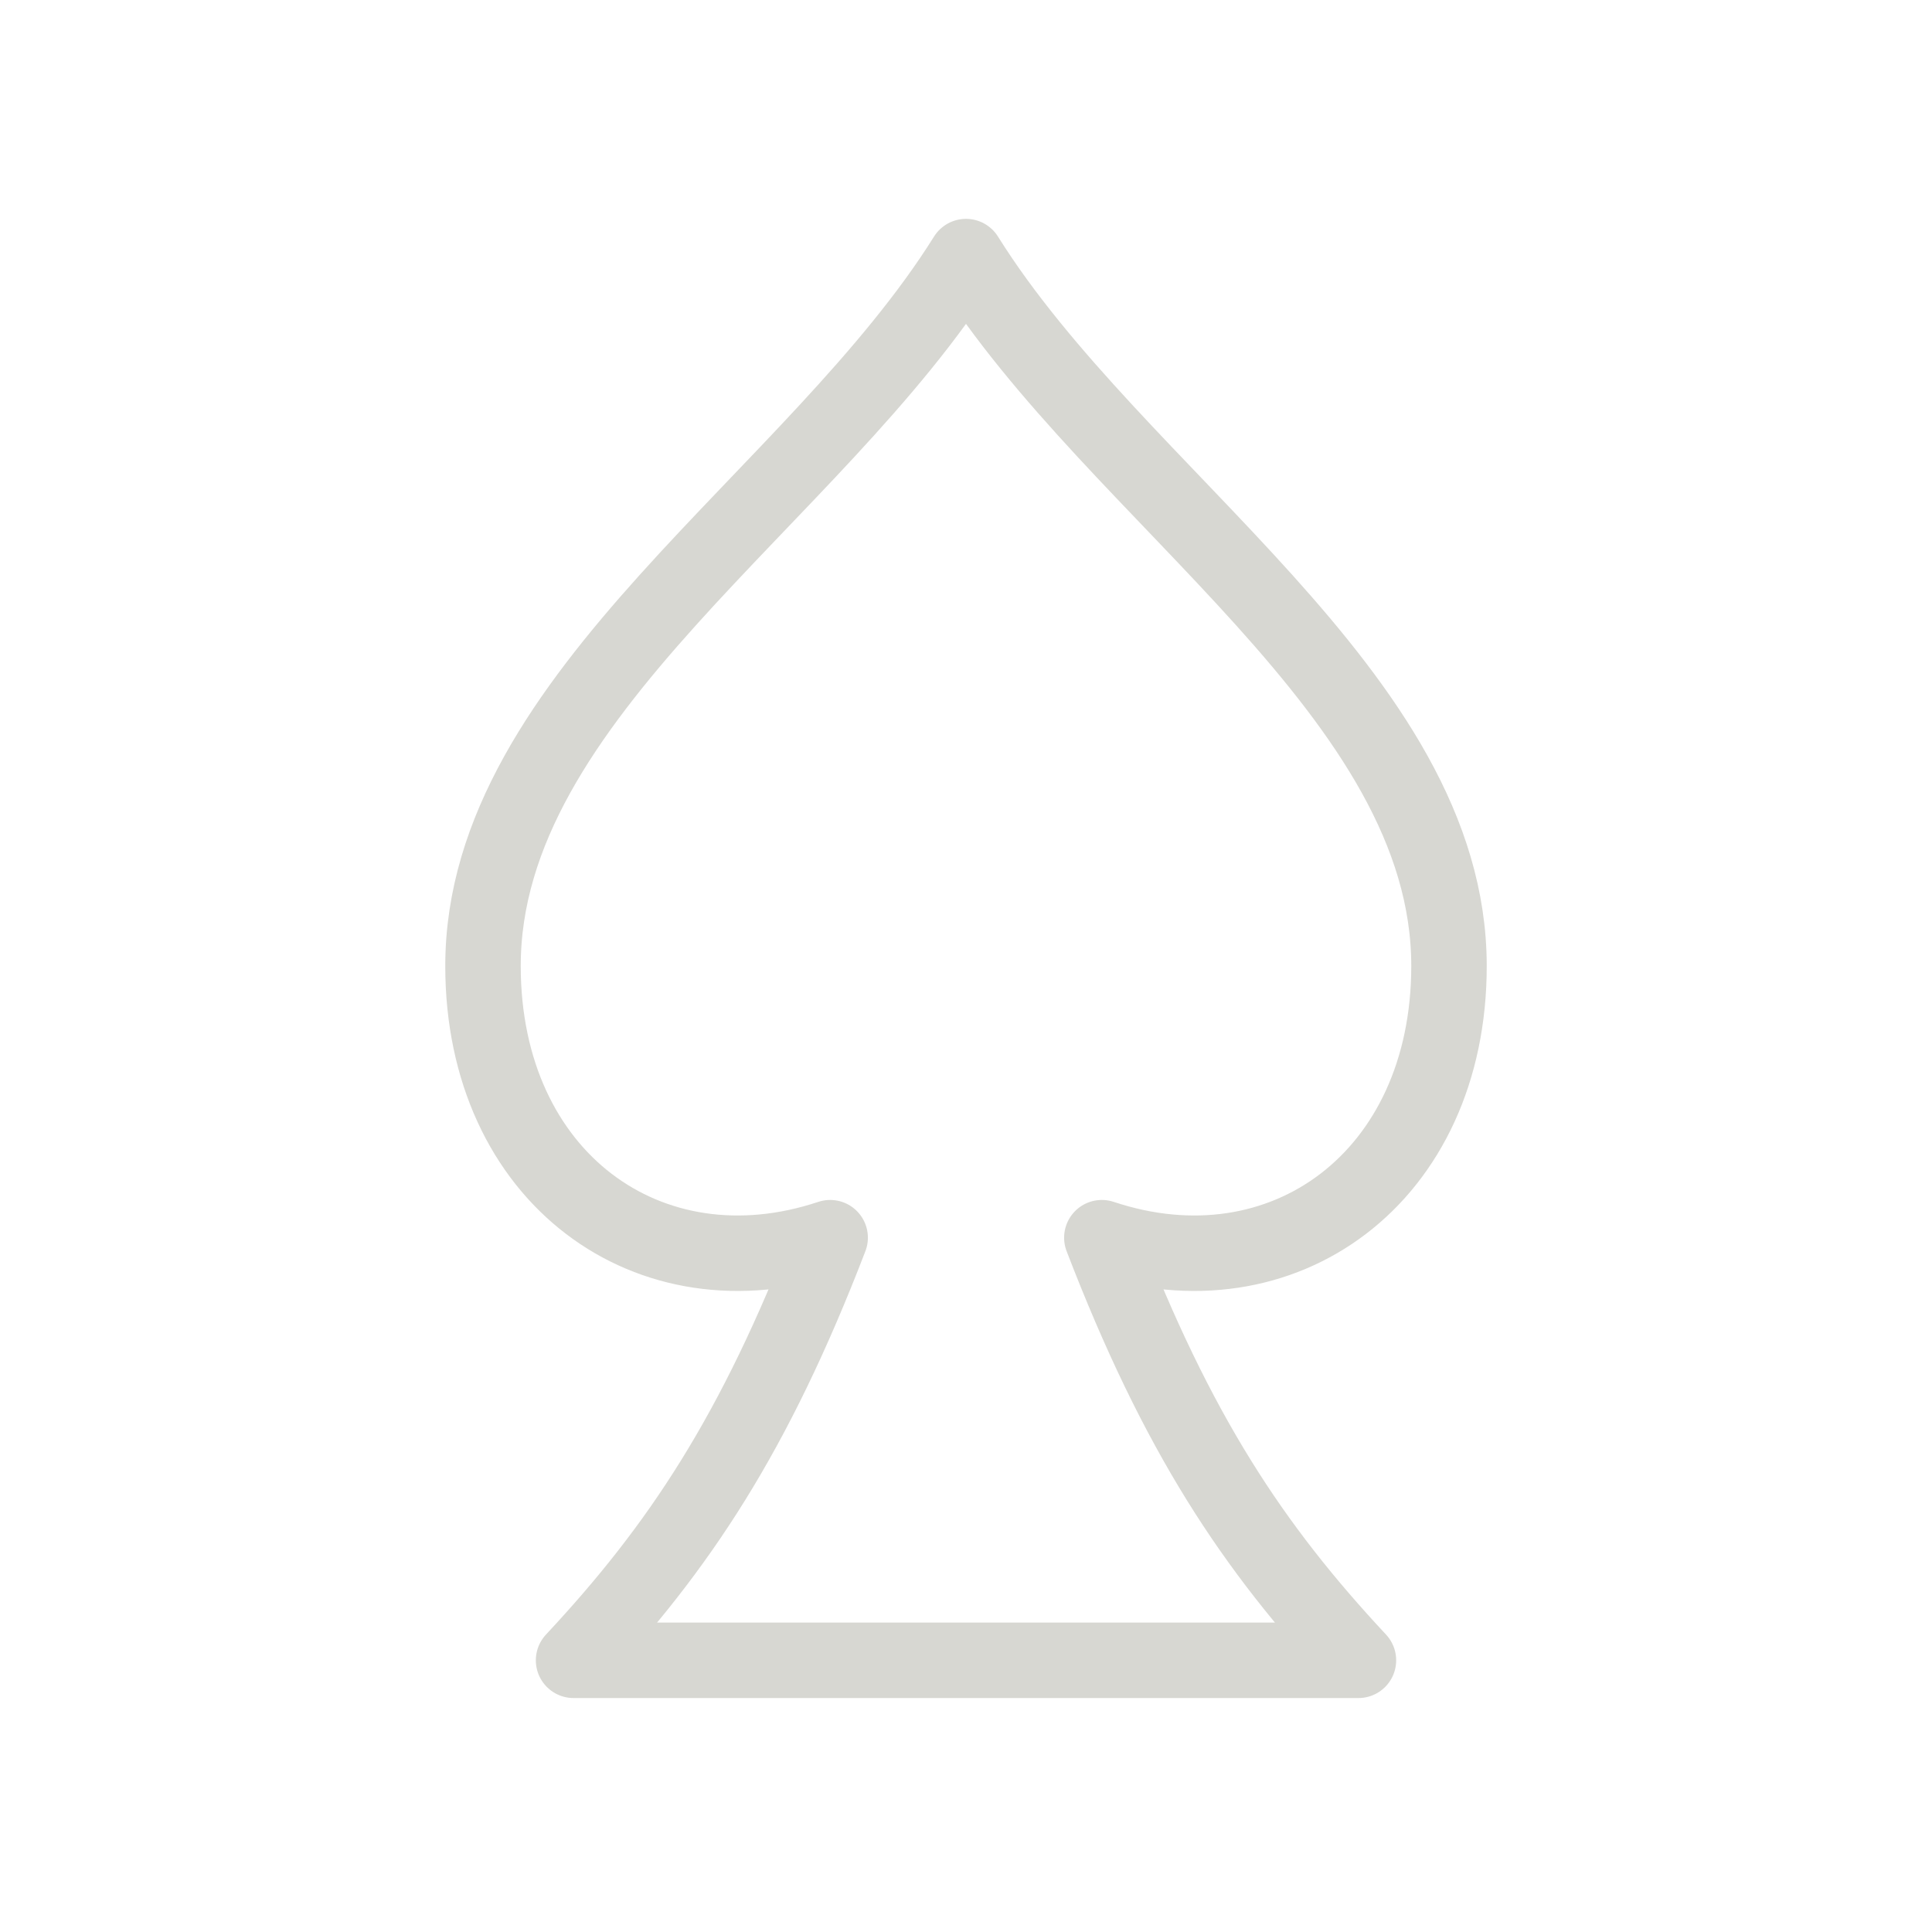
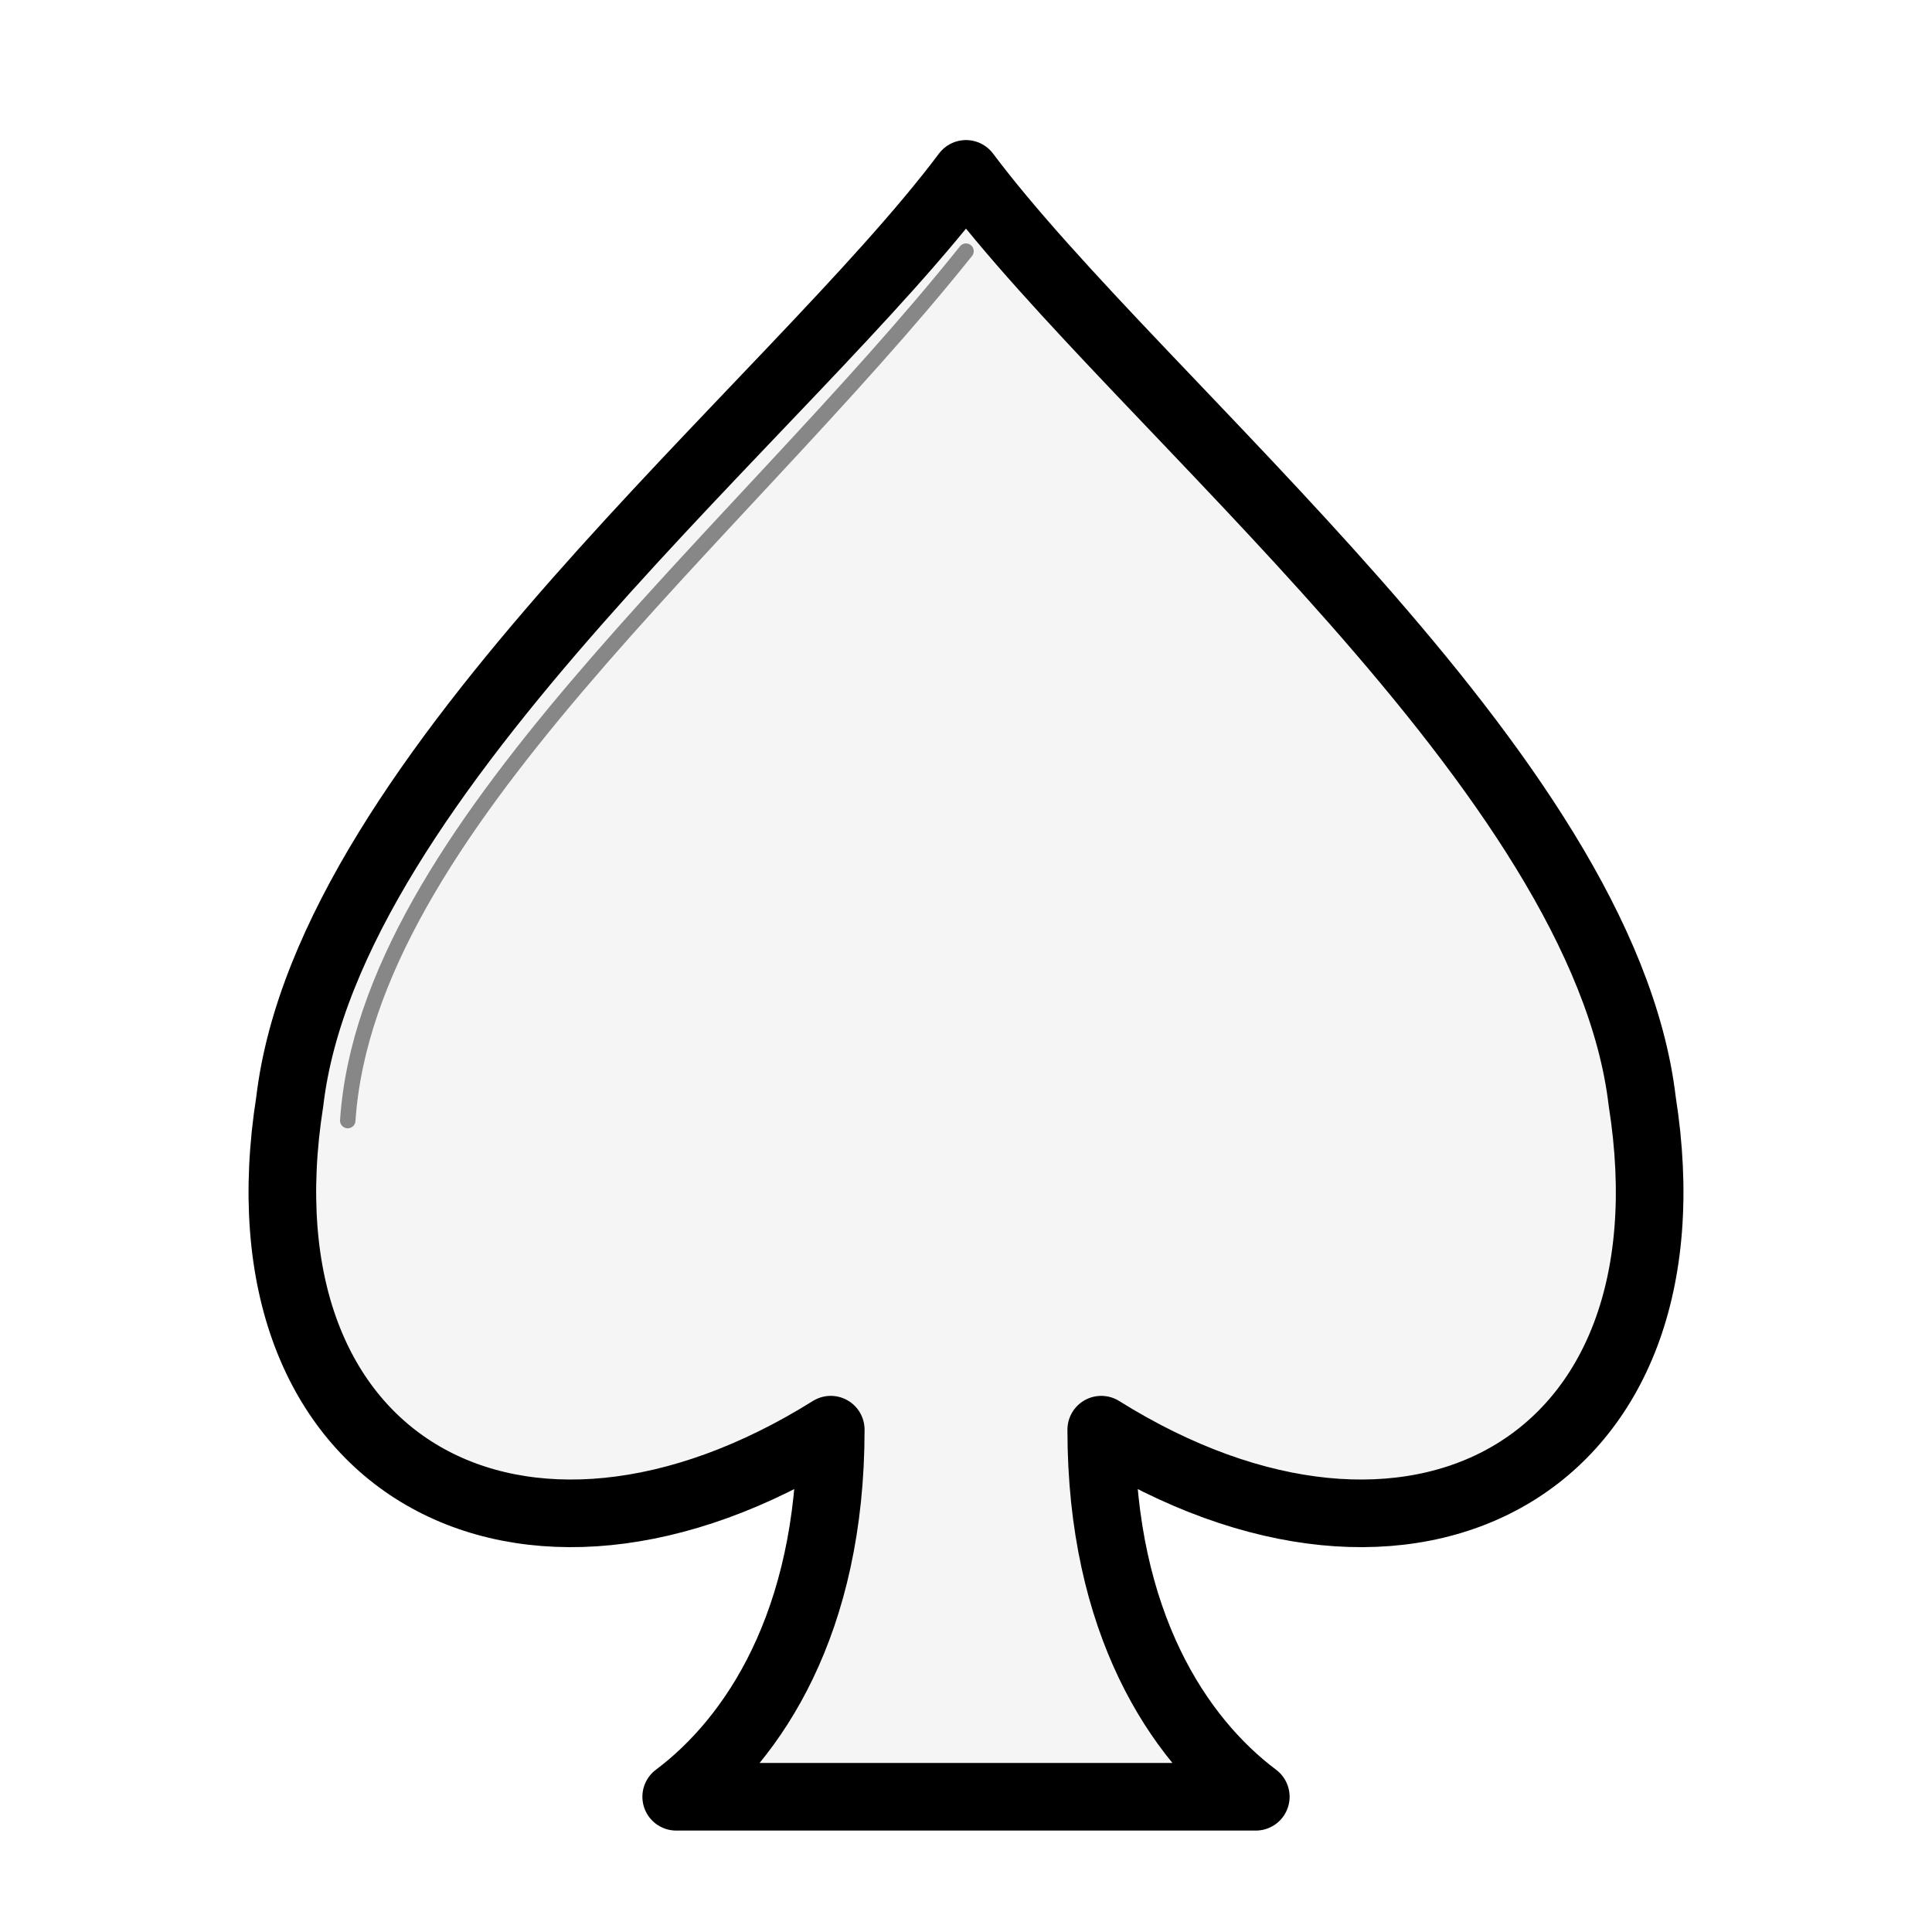
- <svg xmlns="http://www.w3.org/2000/svg" viewBox="0 0 256 256" width="256" height="256">
-   <g fill="none" stroke="#d7d7d2" stroke-width="10" stroke-linecap="round" stroke-linejoin="round">
-     <path d="M128 34 C108 66 64 92 64 128 C64 156 86 172 110 164 C100 190 90 205 76 220 L180 220 C166 205 156 190 146 164 C170 172 192 156 192 128 C192 92 148 66 128 34 Z" />
+ <svg xmlns="http://www.w3.org/2000/svg" viewBox="0 0 256 256" fill="none" stroke="currentColor">
+   <g transform="scale(2.56)" stroke-width="2" stroke-linecap="round" stroke-linejoin="round">
+     <path d="M50 9 C41 21 17 40 15 57 C12 76 27 84 43 74 C43 84 39 90 35 93 L65 93 C61 90 57 84 57 74 C73 84 88 76 85 57 C83 40 59 21 50 9Z" fill="currentColor" fill-opacity=".04" stroke-width="3.5" />
+     <path d="M50 13 C38 28 19 43 18 58" stroke-width=".8" opacity=".45" />
  </g>
</svg>
